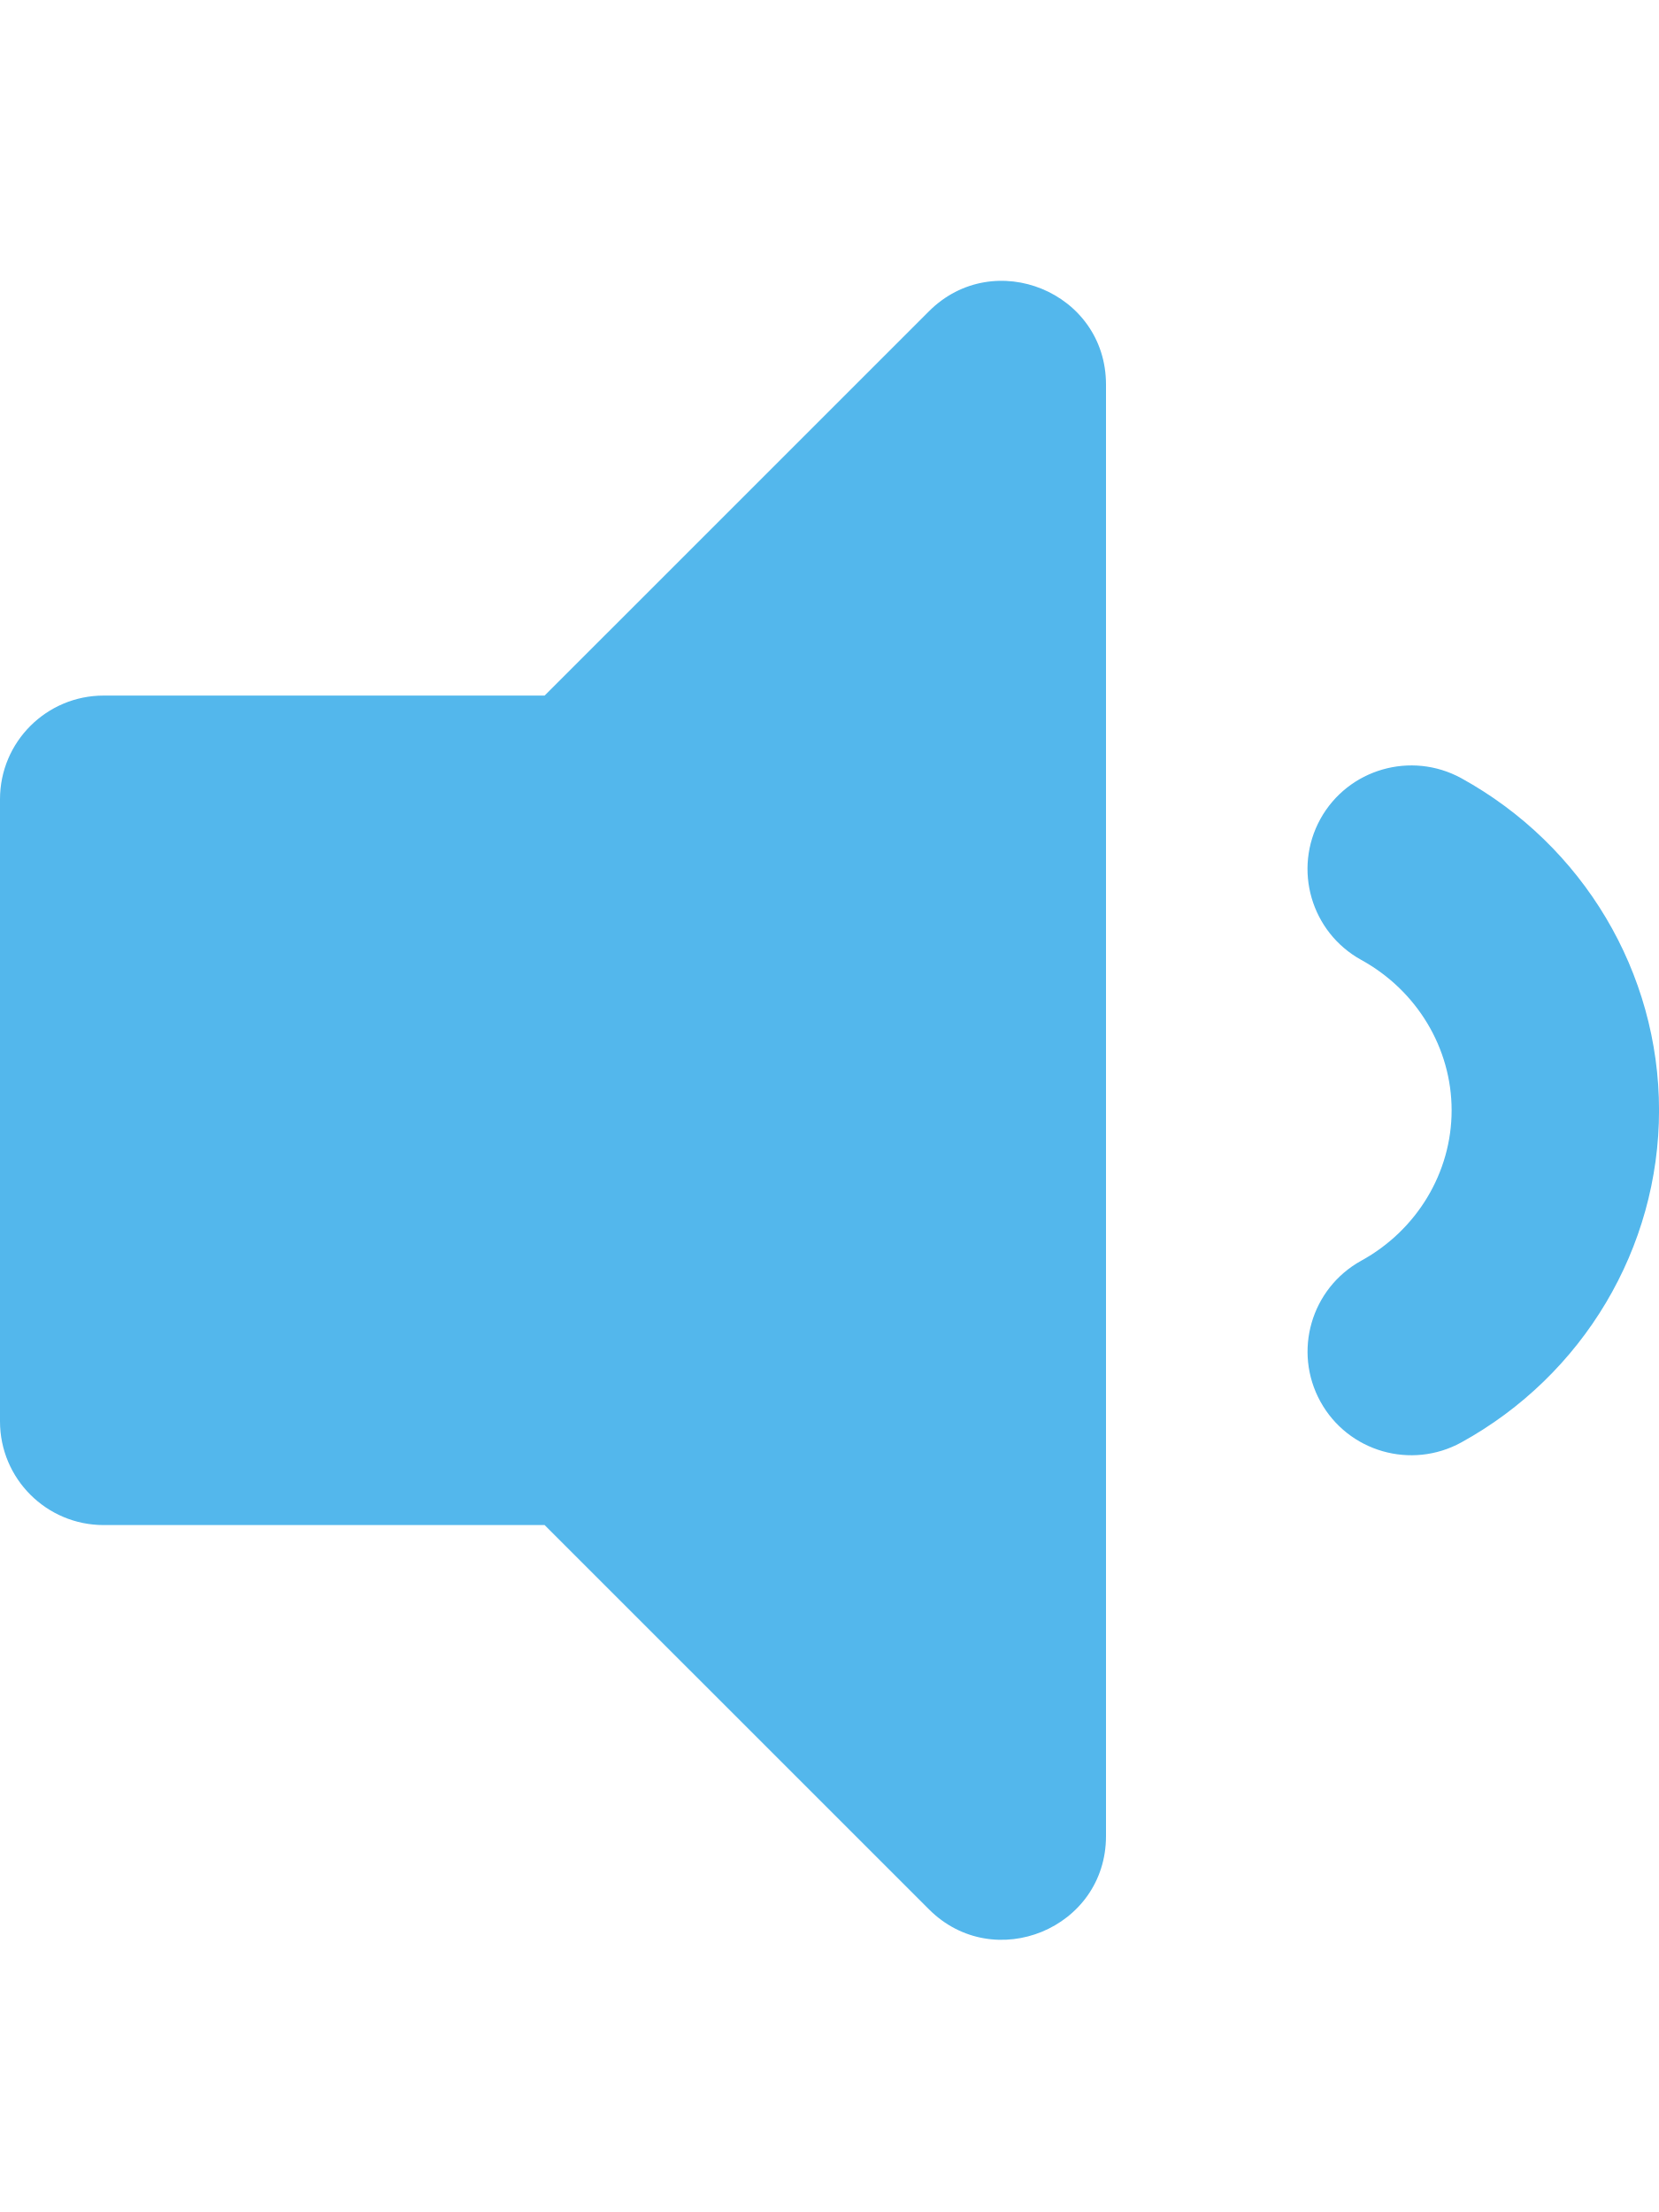
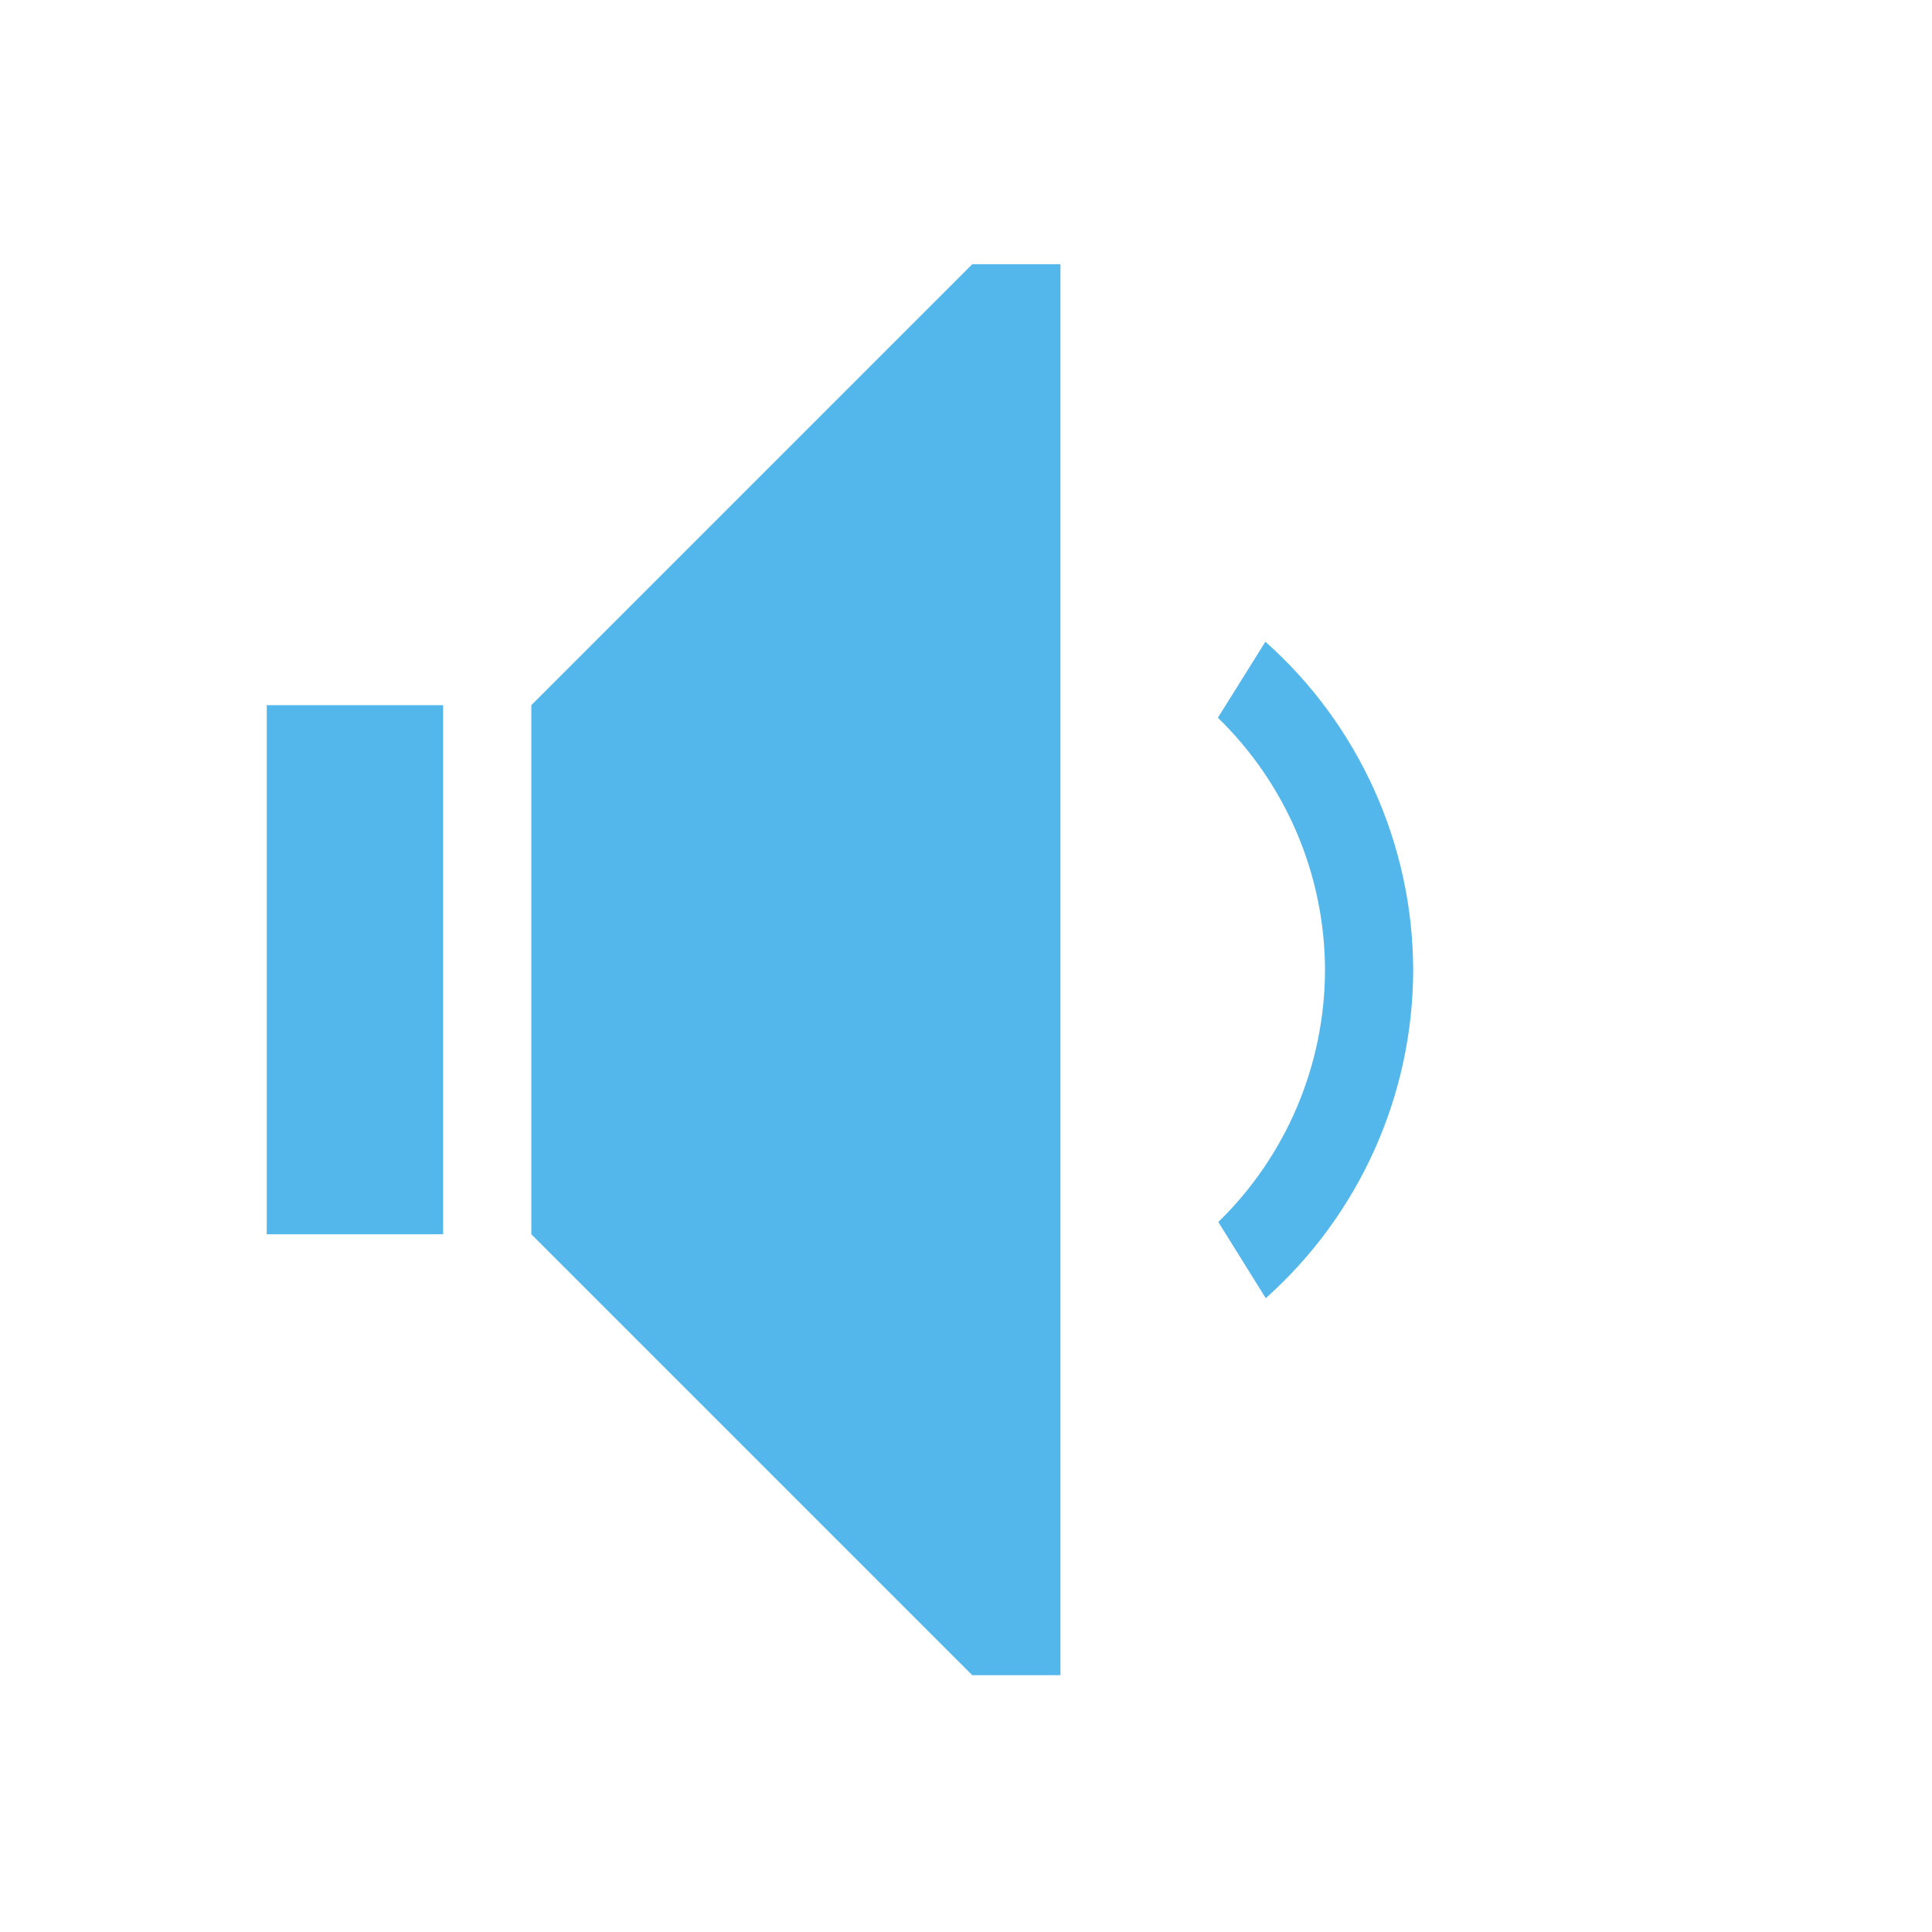
- <svg xmlns="http://www.w3.org/2000/svg" aria-hidden="true" focusable="false" data-prefix="fas" data-icon="volume-down" role="img" viewBox="0 0 384 512" class="svg-inline--fa fa-volume-down fa-w-12 fa-9x">
-   <path color="#53b7ec" fill="#53b7ec" d="M215.03 72.04L126.06 161H24c-13.26 0-24 10.74-24 24v144c0 13.25 10.74 24 24 24h102.06l88.97 88.95c15.03 15.03 40.97 4.47 40.97-16.97V89.02c0-21.47-25.96-31.98-40.97-16.98zm123.2 108.08c-11.58-6.33-26.19-2.16-32.61 9.45-6.39 11.61-2.16 26.2 9.45 32.61C327.98 229.28 336 242.62 336 257c0 14.38-8.02 27.72-20.92 34.81-11.61 6.41-15.84 21-9.45 32.61 6.43 11.66 21.05 15.8 32.61 9.45 28.23-15.55 45.77-45 45.77-76.88s-17.54-61.32-45.78-76.87z" class="" />
+ <svg xmlns="http://www.w3.org/2000/svg" height="512" width="512" id="svg4" version="1.1" class="svg-inline--fa fa-volume-down fa-w-12 fa-9x" viewBox="0 0 512 512" role="img" data-icon="volume-down" data-prefix="fas" focusable="false" aria-hidden="true">
+   <defs id="defs8" />
+   <path id="path22" d="M 0.582,-0.098 H 514.737 V 514.057 H 0.582 Z" fill="none" style="opacity:1;stroke-width:23.371;stop-opacity:1" />
+   <path d="m 335.344,170.064 -12.597,20.146 a 93.483,93.483 0 0 1 28.395,66.77 93.483,93.483 0 0 1 -28.279,66.864 l 12.573,20.192 a 116.853,116.853 0 0 0 39.076,-87.056 116.853,116.853 0 0 0 -39.169,-86.916 z" id="path24" style="opacity:1;fill:#53b7ec;fill-opacity:1;stroke-width:23.371;stop-opacity:1" />
+   <path d="M 257.66,70.014 140.806,186.868 v 140.224 l 116.853,116.853 h 23.371 V 70.014 Z M 70.694,186.868 V 327.092 H 117.436 V 186.868 Z" id="path852" style="opacity:1;fill:#53b7ec;fill-opacity:1;stroke-width:23.371;stop-opacity:1" />
</svg>
